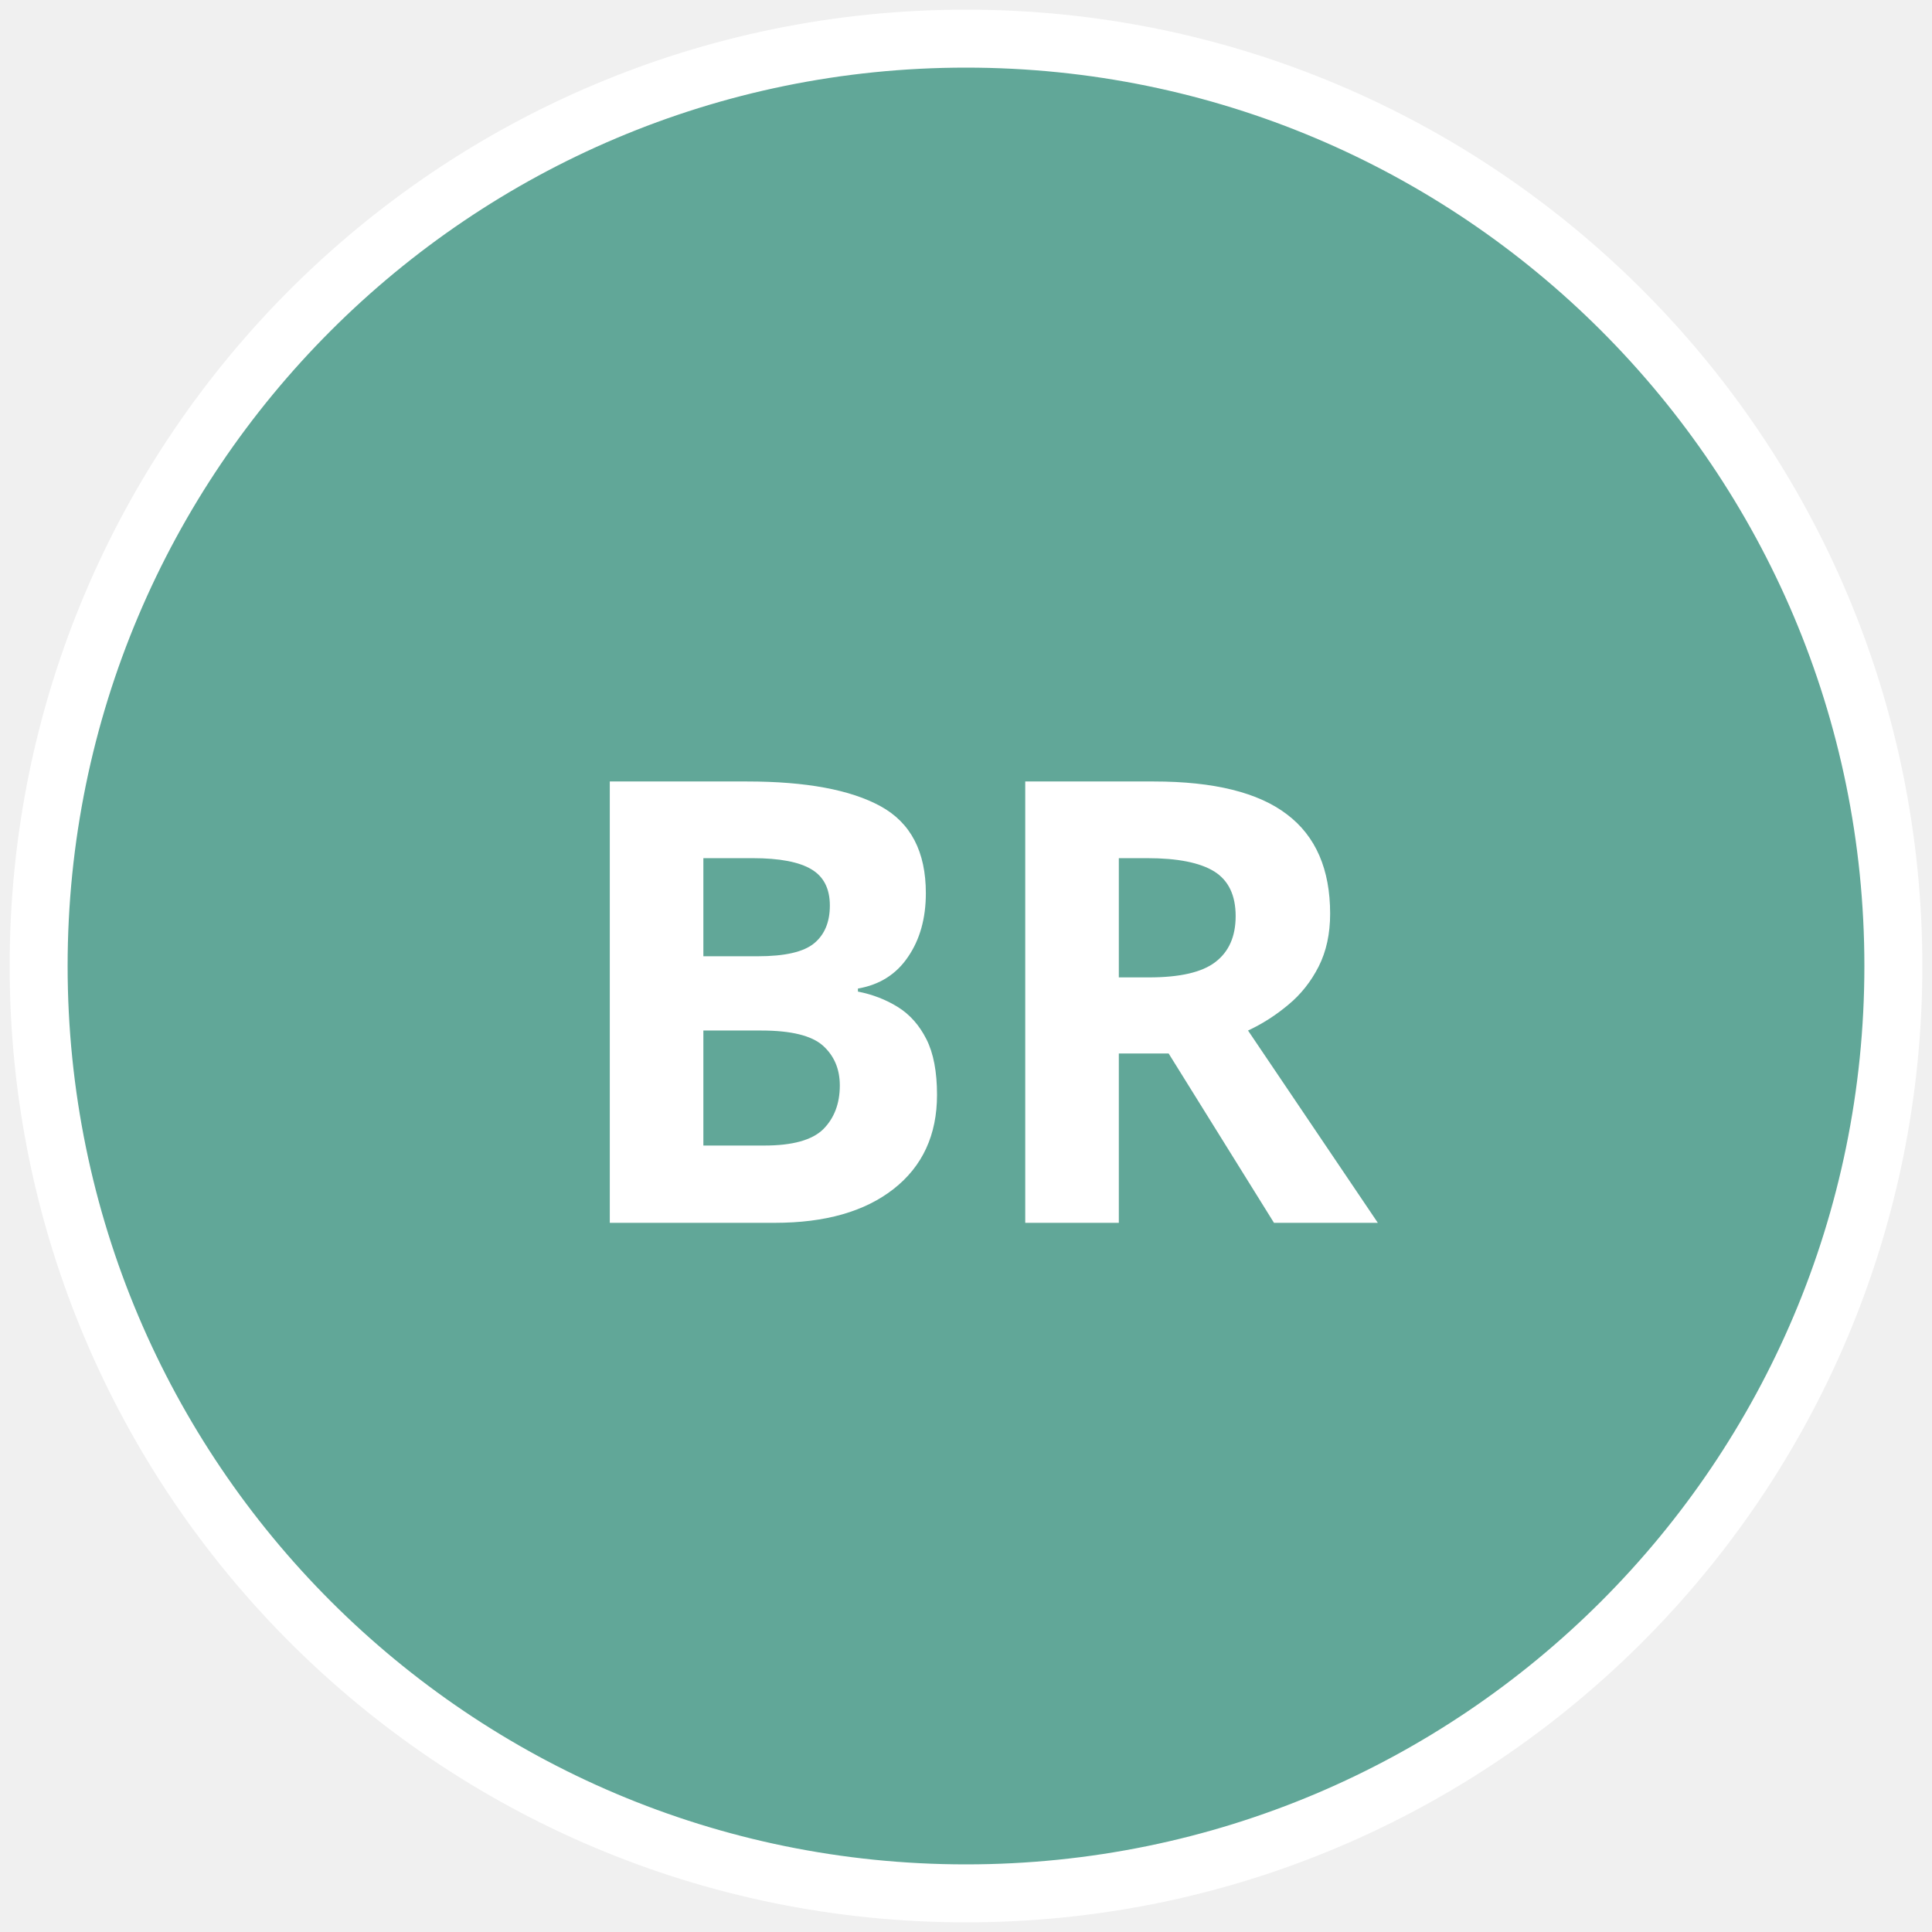
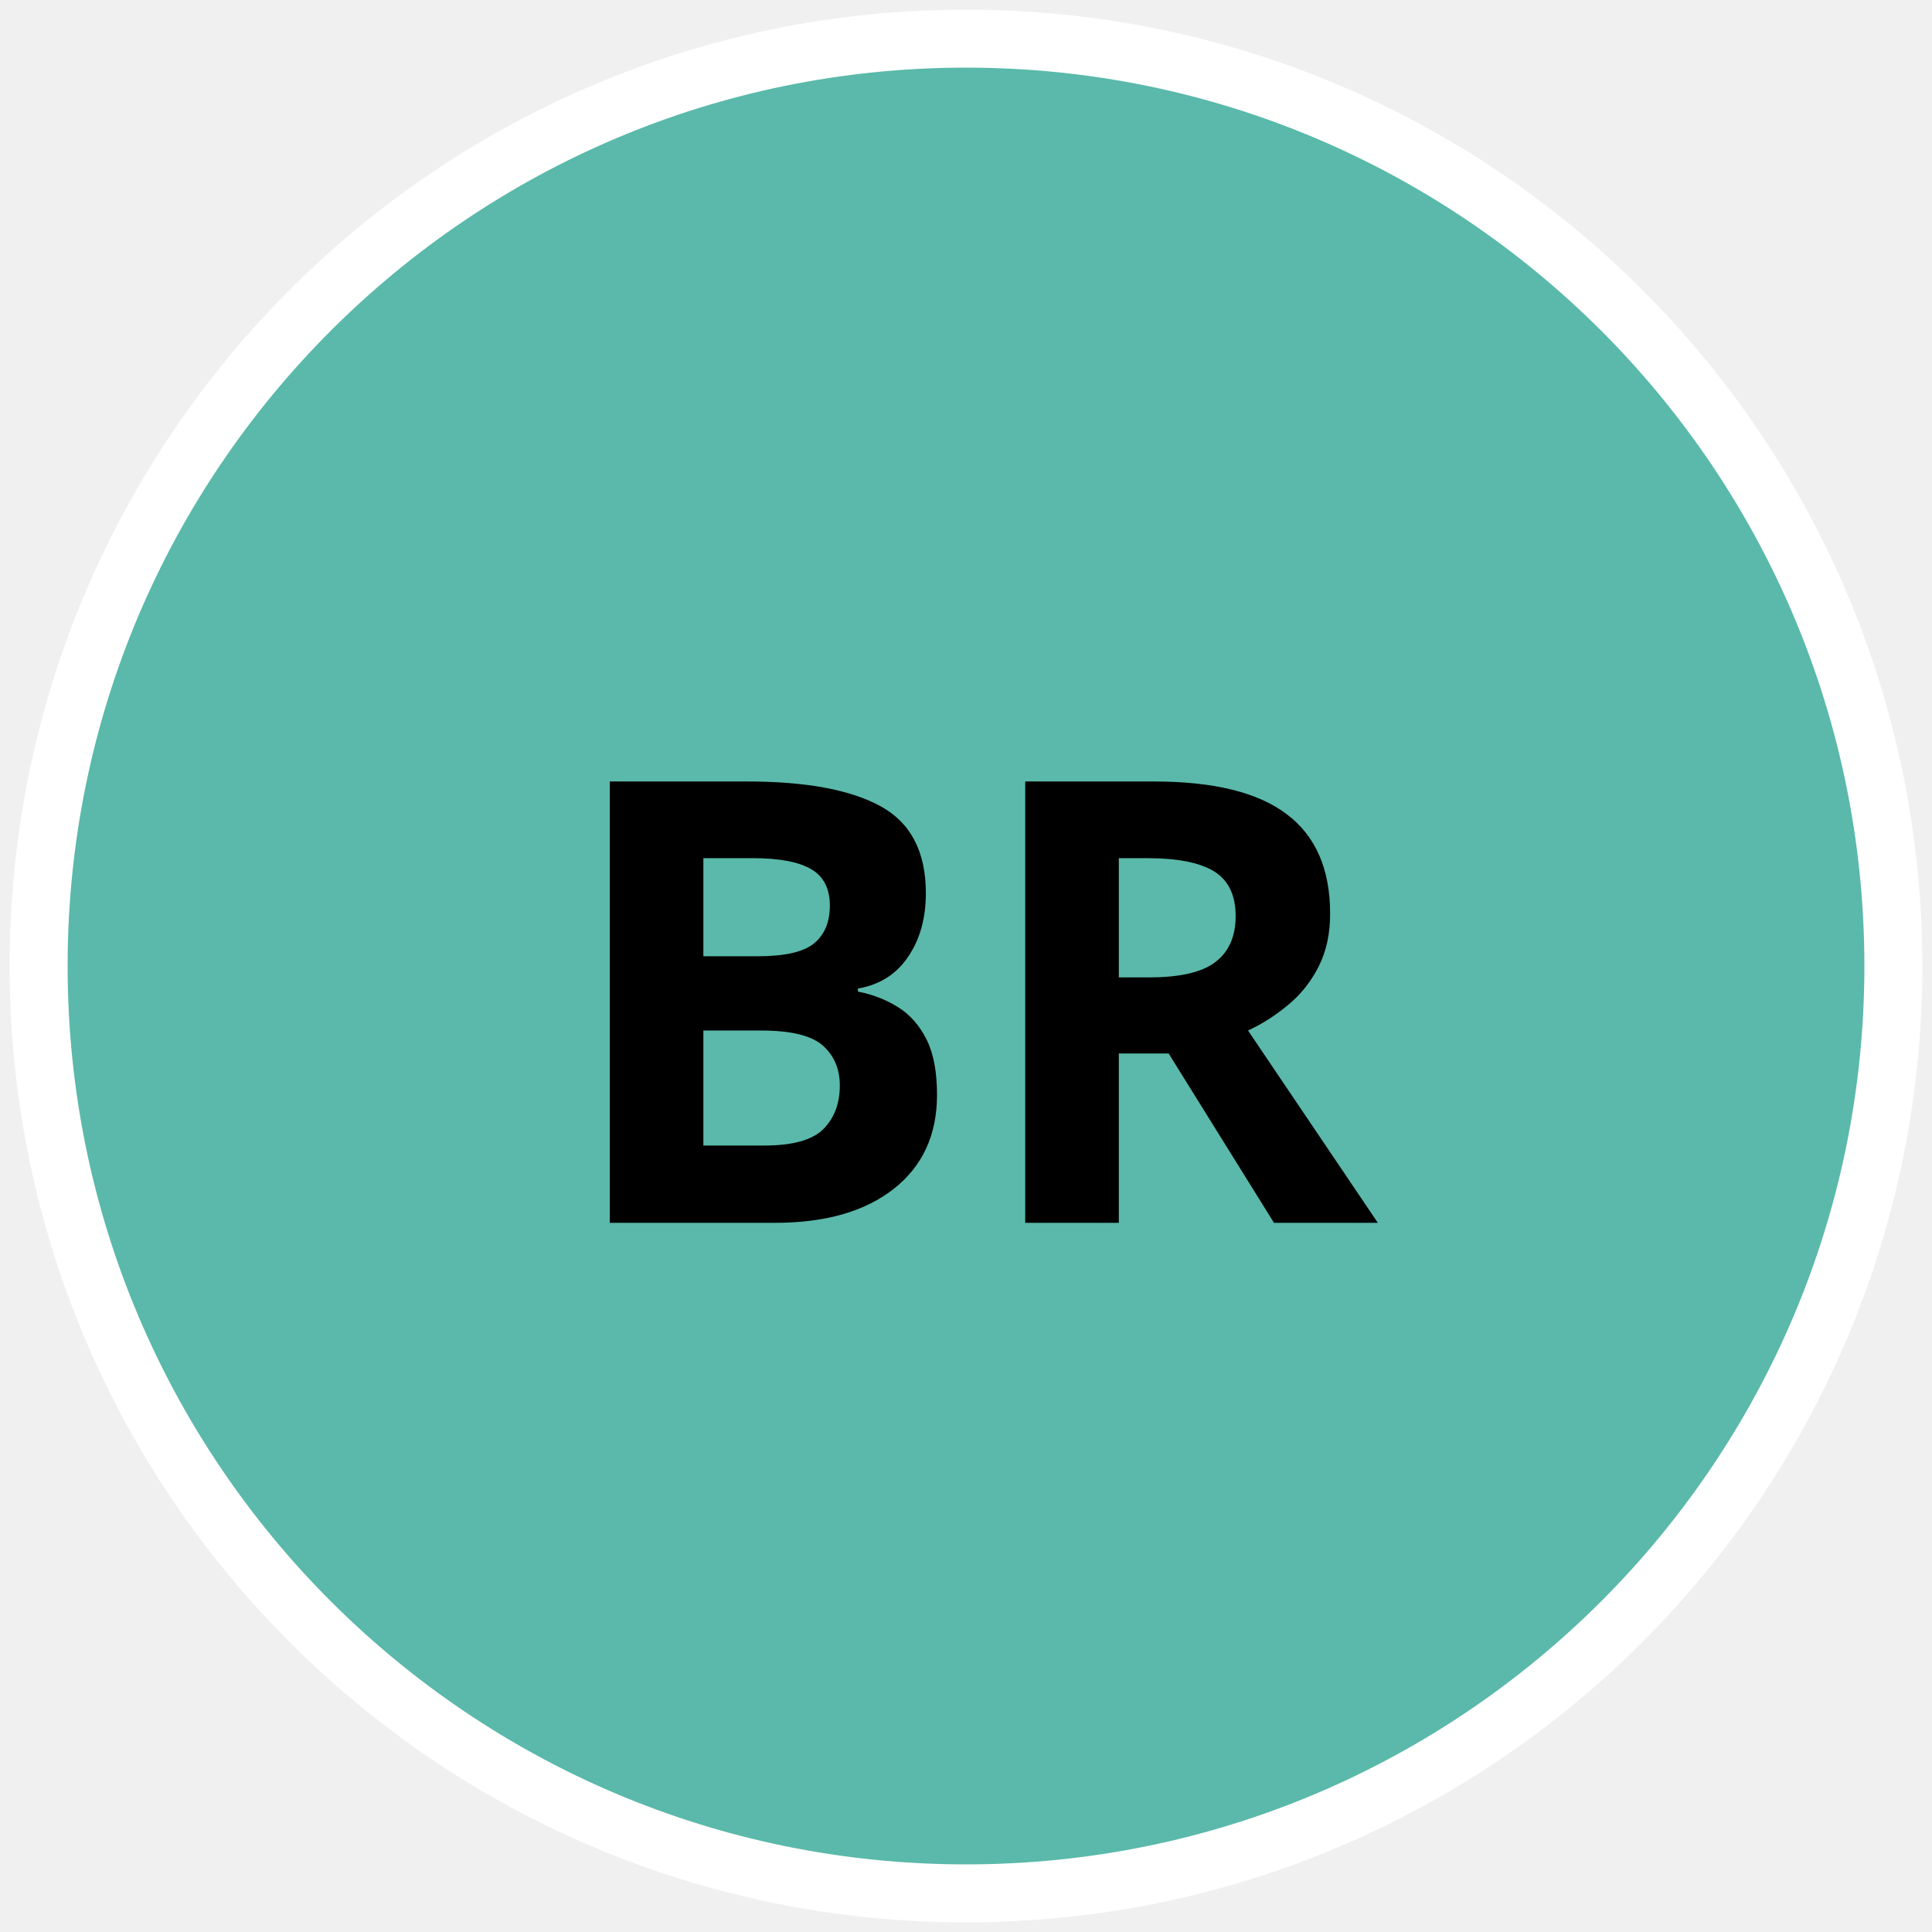
<svg xmlns="http://www.w3.org/2000/svg" viewBox="0 0 100 100">
-   <circle cx="50" cy="50" r="48" fill="#61a798" stroke="white" stroke-width="3" />
-   <text x="50" y="52" dominant-baseline="middle" text-anchor="middle" font-family="sans-serif" font-weight="bold" font-size="32" fill="white">BR</text>
+   <circle cx="50" cy="50" r="48" fill="#5ab9aa" stroke="white" stroke-width="3" />
+   <text x="50" y="52" dominant-baseline="middle" text-anchor="middle" font-family="sans-serif" font-weight="bold" font-size="32" fill="#000000">BR</text>
</svg>
